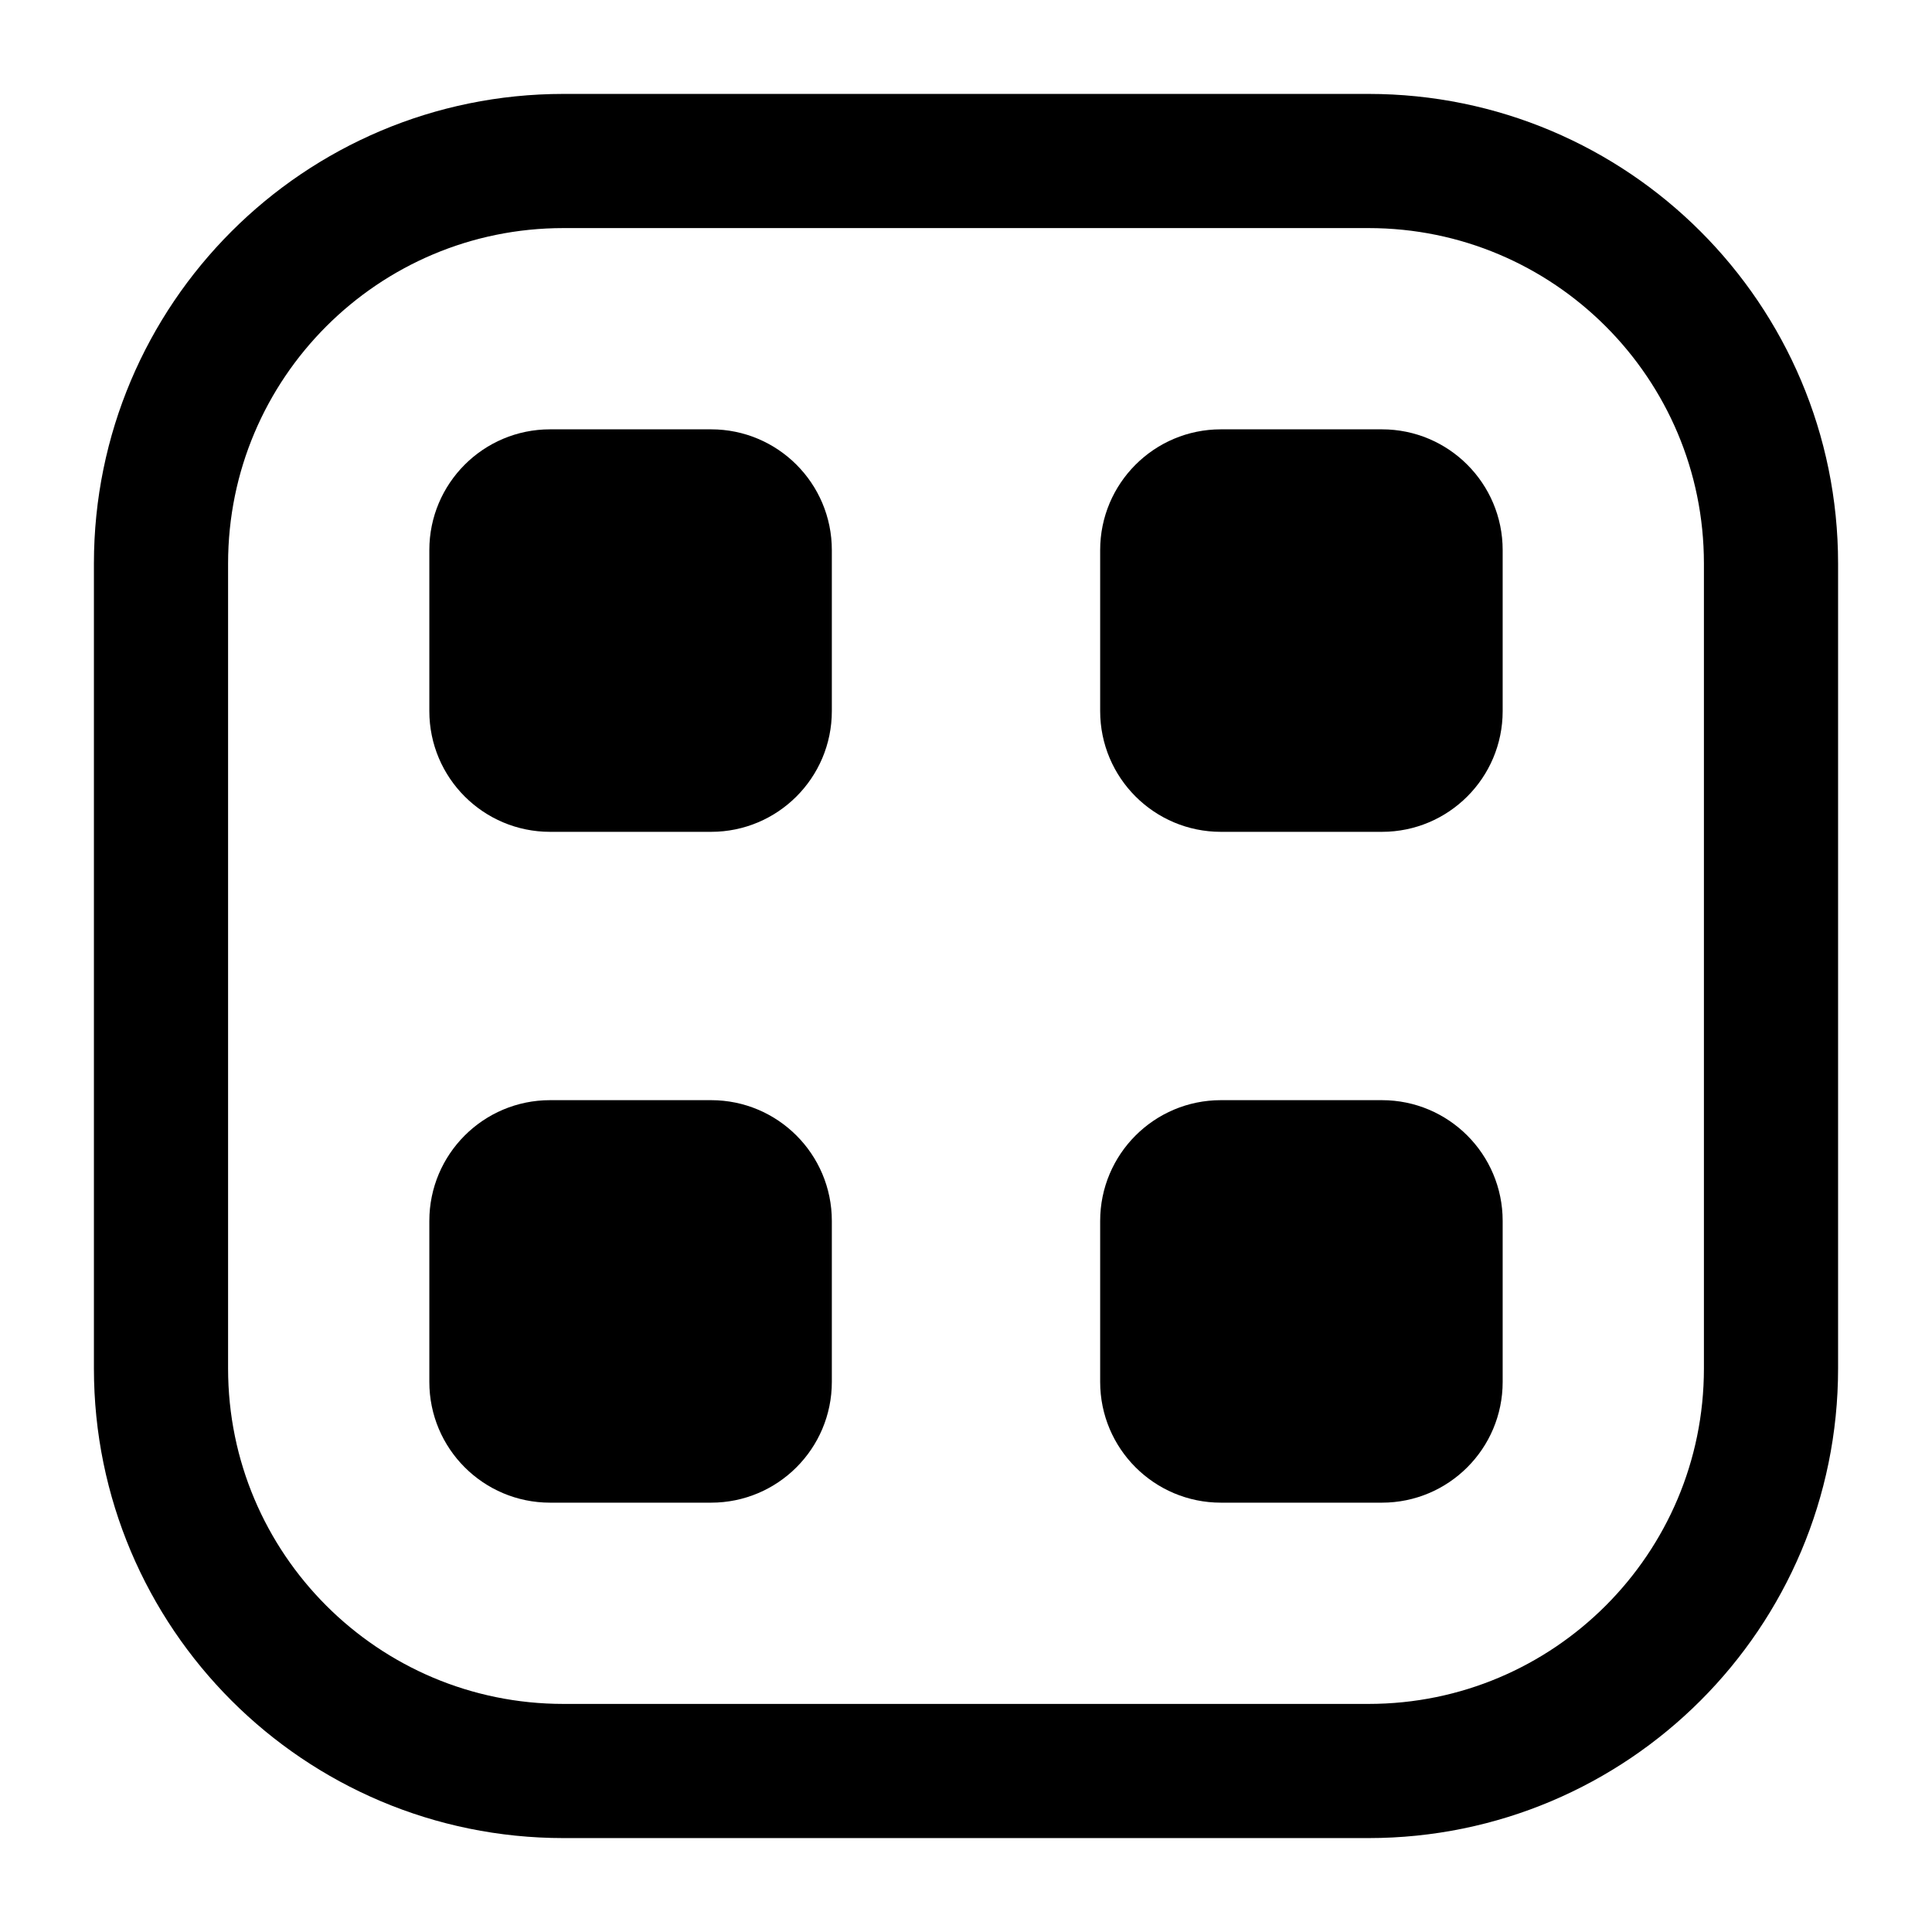
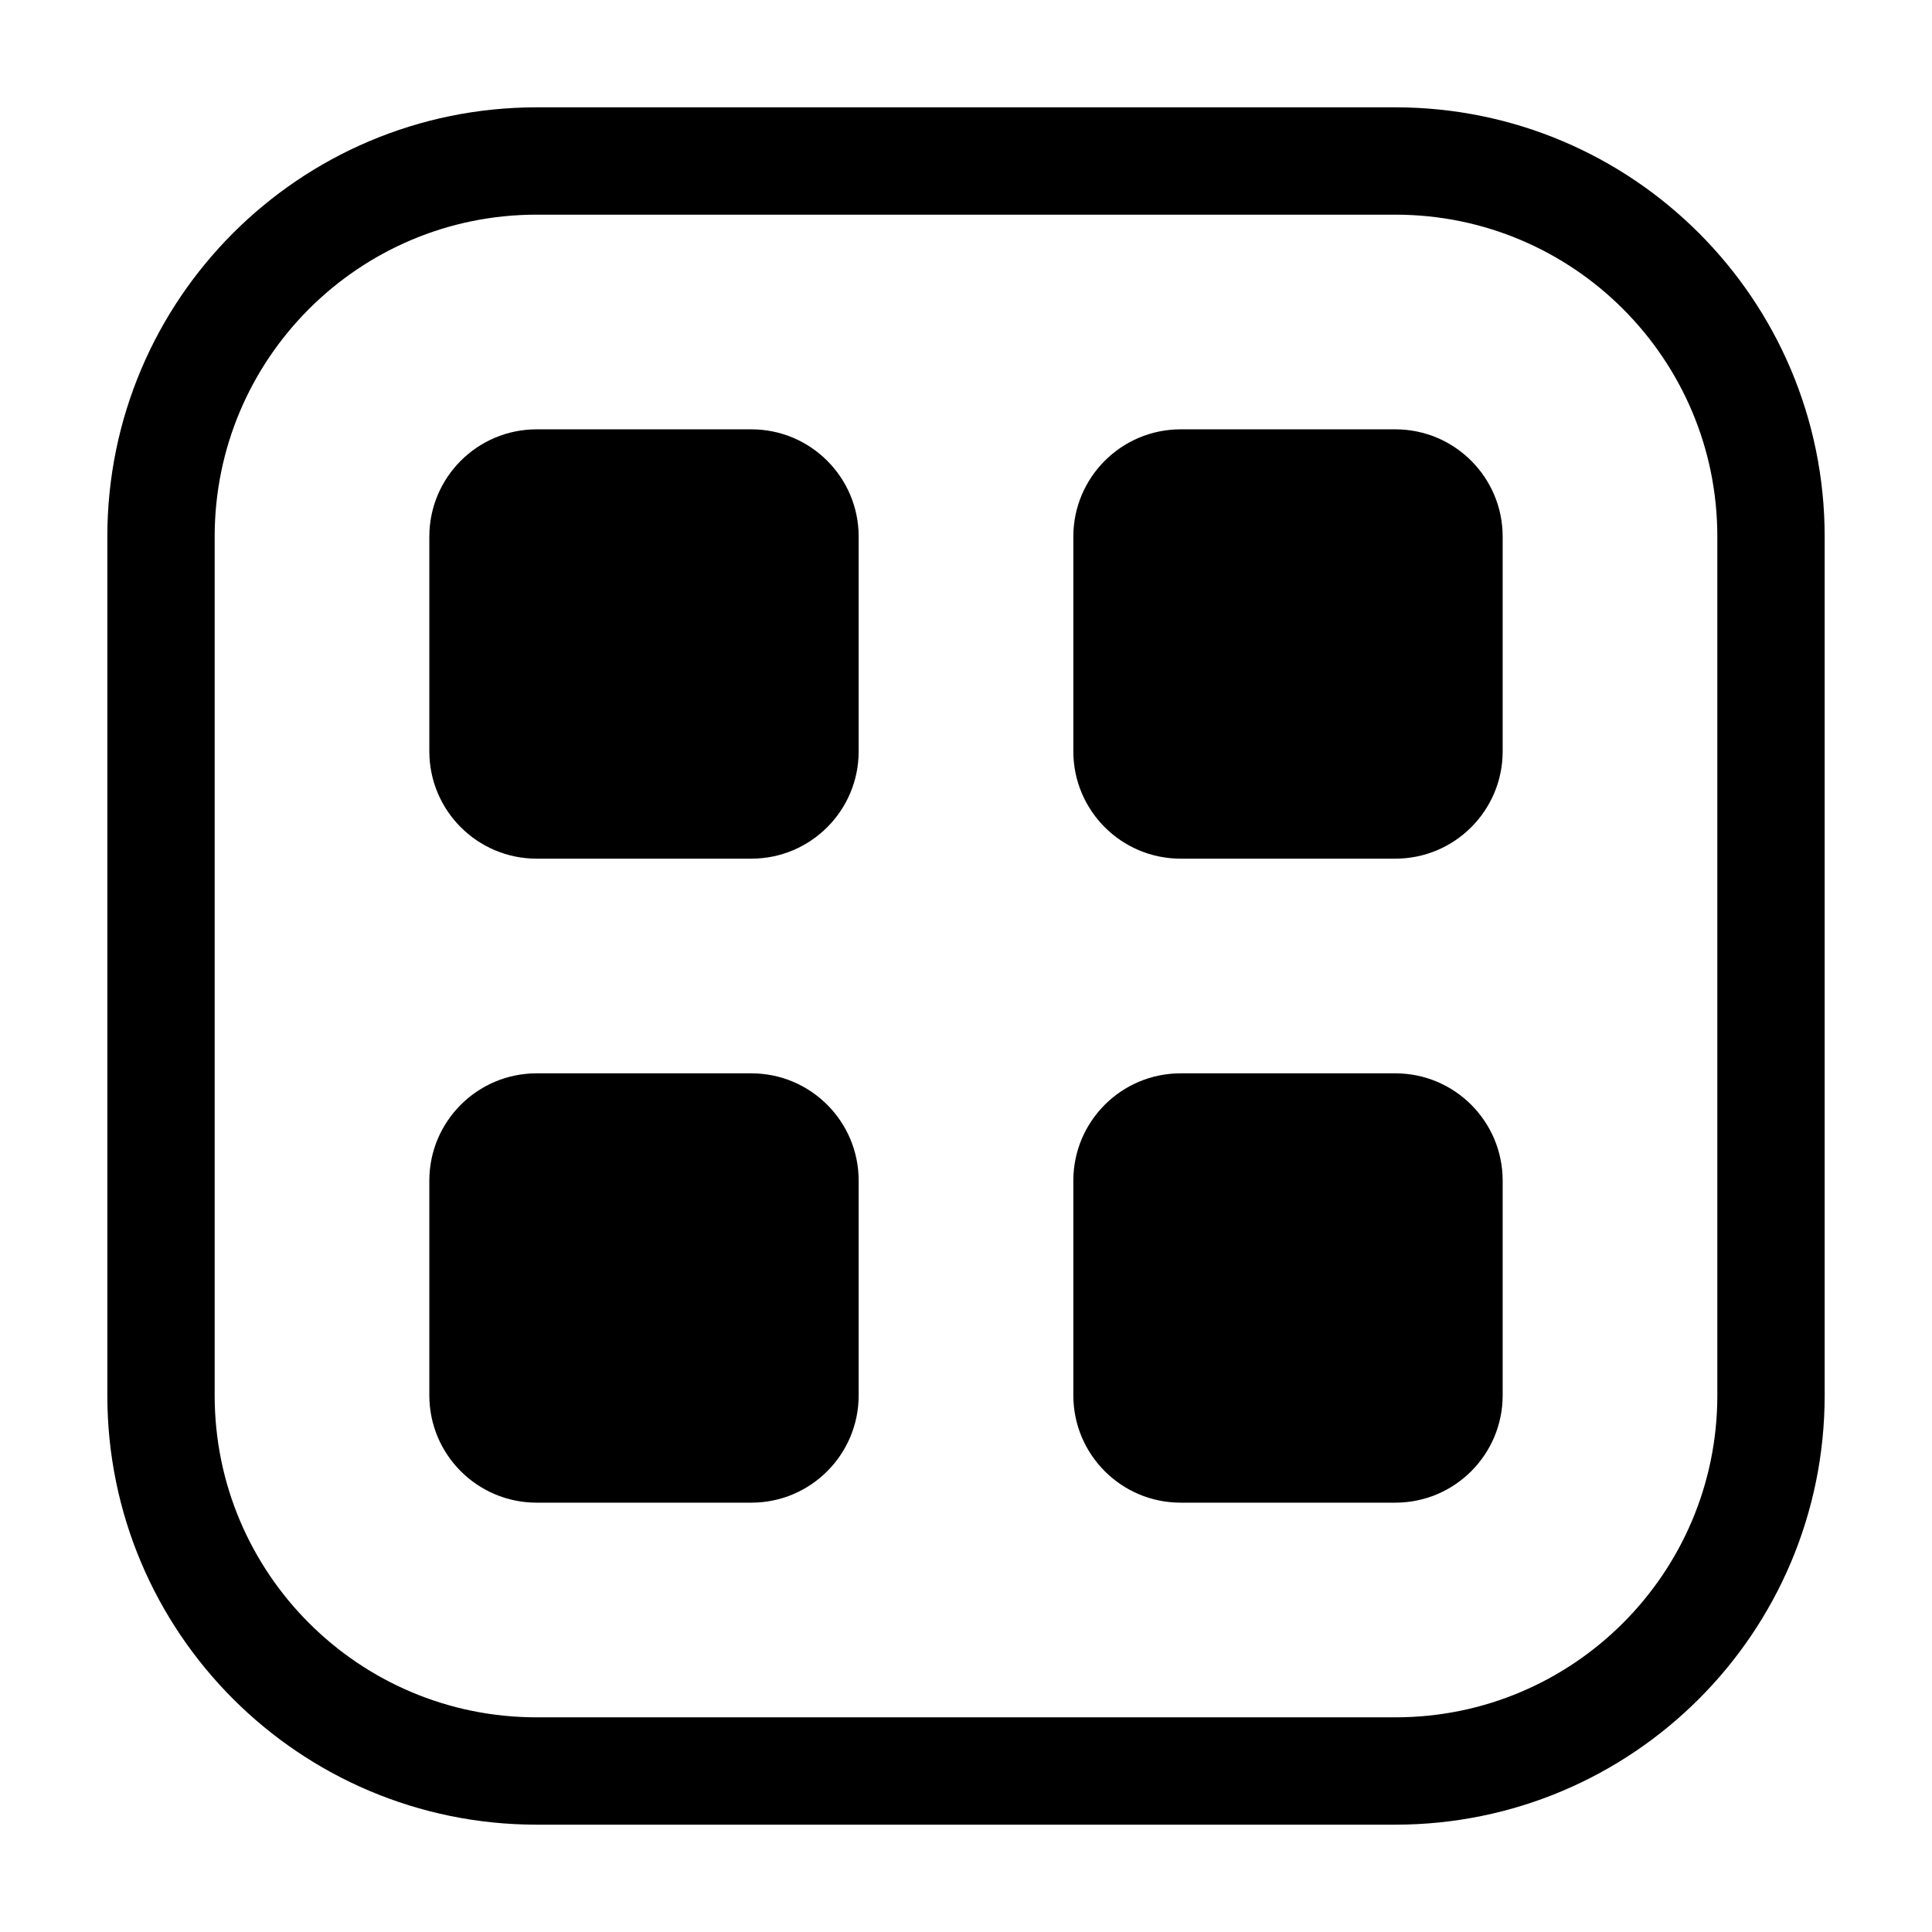
<svg xmlns="http://www.w3.org/2000/svg" width="36" height="36" viewBox="0 0 36 36">
-   <rect x="3" y="3" width="30" height="30" rx="7.5" fill="none" stroke="black" stroke-width="2.5" />
+   <rect x="3" y="3" width="30" height="30" rx="7" fill="none" stroke="black" stroke-width="2" />
  <g fill="black">
-     <rect x="8" y="8" width="7.5" height="7.5" rx="2.25" />
-     <rect x="20.5" y="8" width="7.5" height="7.5" rx="2.25" />
-     <rect x="8" y="20.5" width="7.5" height="7.5" rx="2.25" />
-     <rect x="20.5" y="20.5" width="7.5" height="7.5" rx="2.25" />
+     <rect x="8" y="8" width="8" height="8" rx="2" />
+     <rect x="20" y="8" width="8" height="8" rx="2" />
+     <rect x="8" y="20" width="8" height="8" rx="2" />
+     <rect x="20" y="20" width="8" height="8" rx="2" />
  </g>
</svg>
